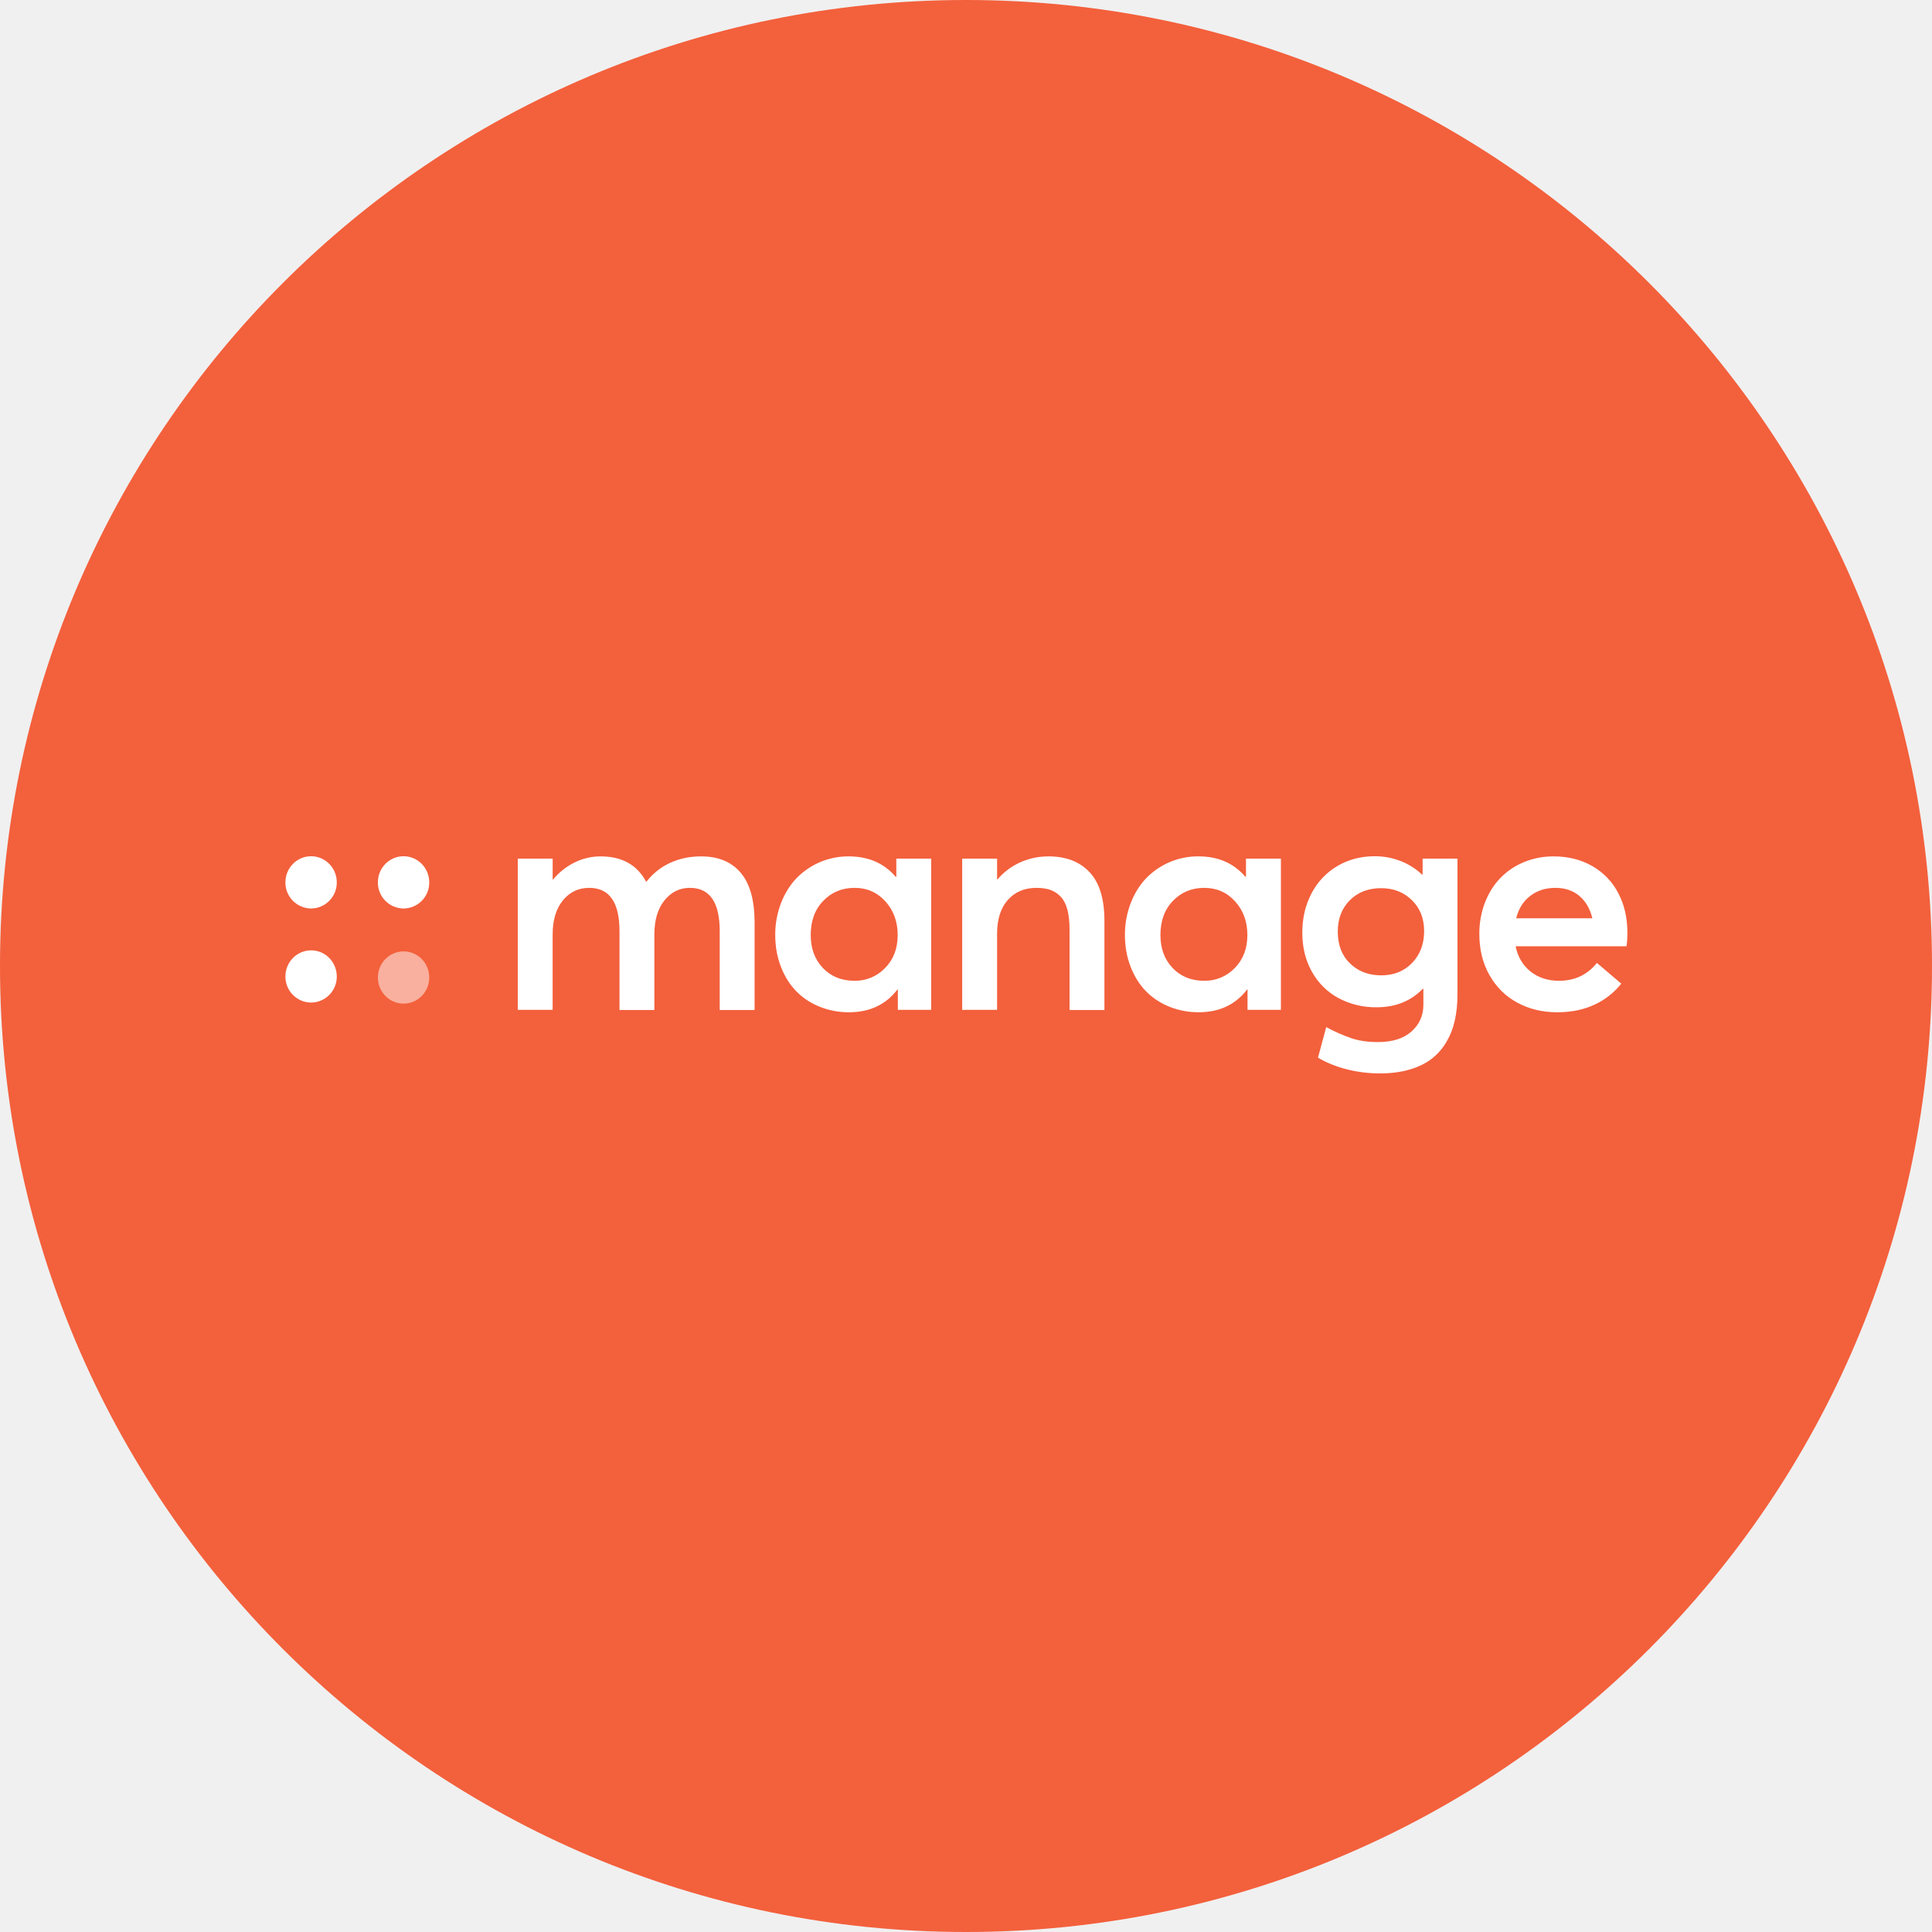
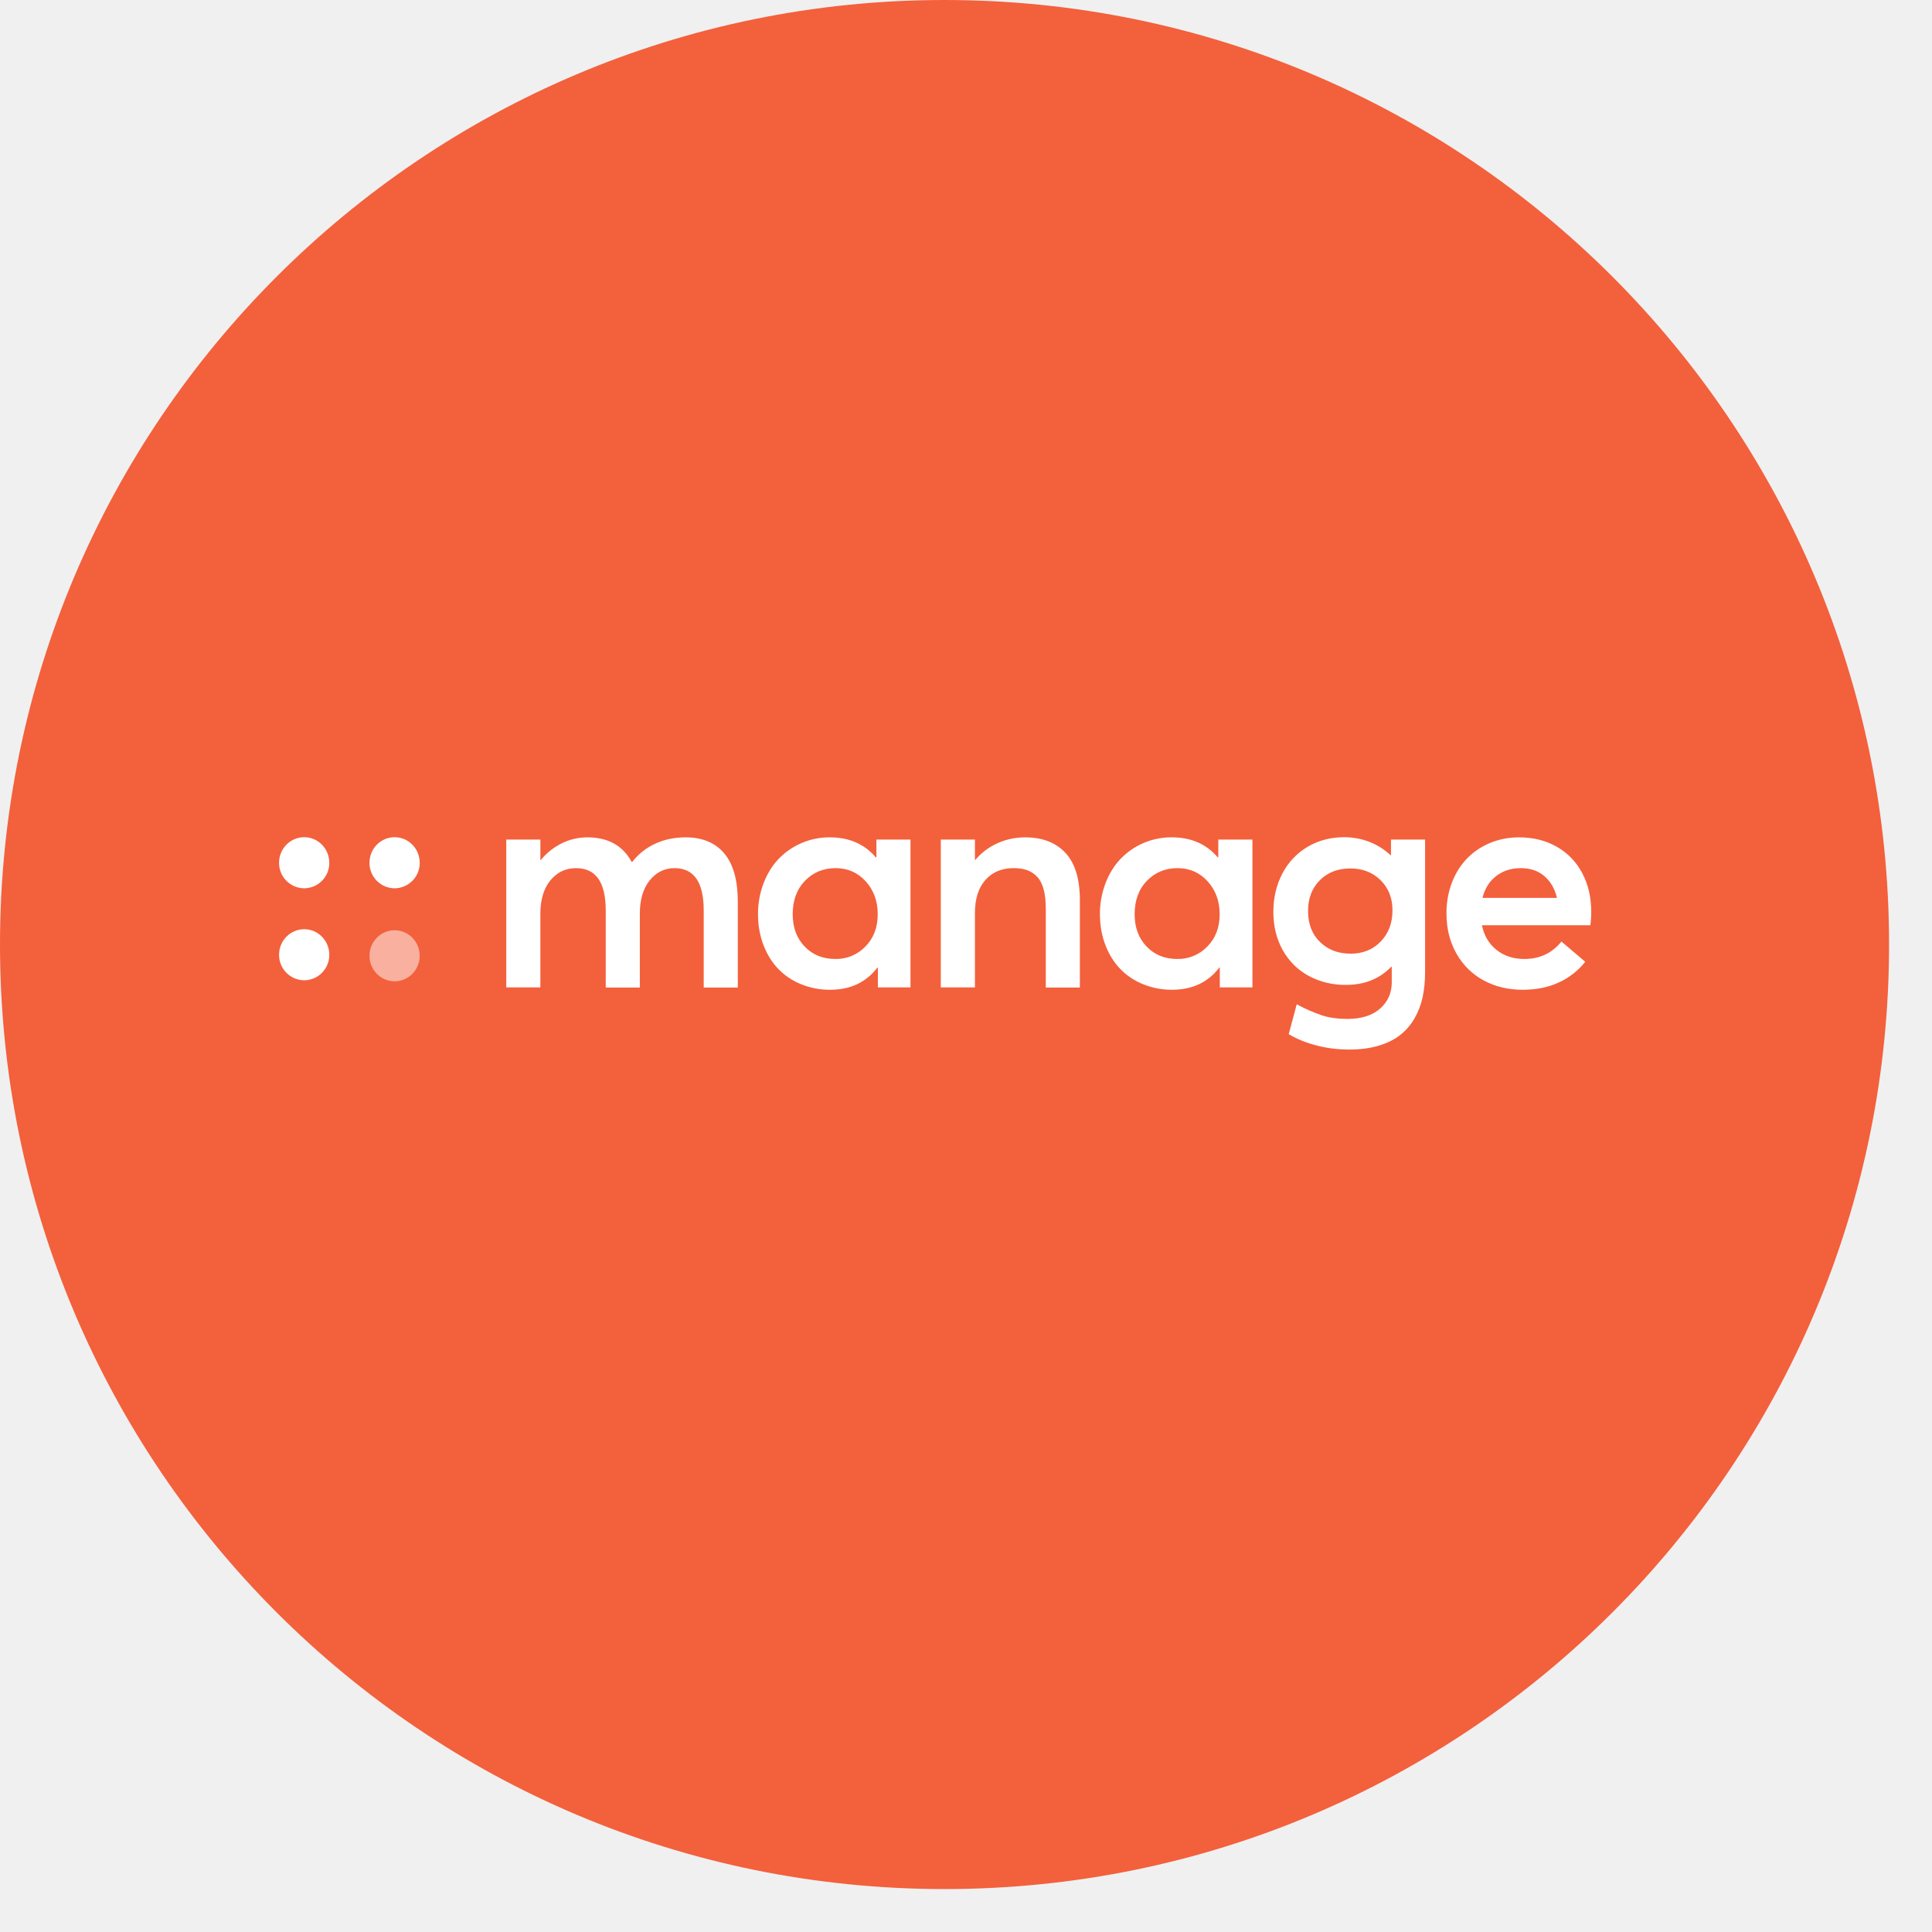
- <svg xmlns="http://www.w3.org/2000/svg" width="88" height="88">
+ <svg xmlns="http://www.w3.org/2000/svg" width="88" height="88" viewBox="0 20 90 50">
  <defs>
    <filter id="b" width="139.8%" height="139.8%" x="-19.9%" y="-19.9%" filterUnits="objectBoundingBox">
      <feGaussianBlur in="SourceAlpha" result="shadowBlurInner1" stdDeviation="17.5" />
      <feOffset in="shadowBlurInner1" result="shadowOffsetInner1" />
      <feComposite in="shadowOffsetInner1" in2="SourceAlpha" k2="-1" k3="1" operator="arithmetic" result="shadowInnerInner1" />
      <feColorMatrix in="shadowInnerInner1" values="0 0 0 0 0   0 0 0 0 0   0 0 0 0 0   0 0 0 0.045 0" />
    </filter>
    <circle id="a" cx="44" cy="44" r="44" />
  </defs>
  <g fill="none" fillRule="evenodd">
    <use fill="#F3603C" href="#a" />
    <g fill="#FFF" transform="translate(13 39)">
      <path fill-rule="nonzero" d="M16.806 7.004v-3.44c0-.657.154-1.175.461-1.555.308-.379.693-.568 1.155-.568.907 0 1.36.657 1.36 1.971v3.592h1.588V3.012c0-1.006-.21-1.759-.631-2.257-.42-.499-1.022-.748-1.804-.748-.513 0-.982.098-1.408.293-.425.195-.783.479-1.075.851h-.028c-.411-.763-1.1-1.144-2.067-1.144-.407 0-.798.09-1.175.272a2.926 2.926 0 00-.989.783h-.02V.11h-1.589v6.887h1.588V3.564c0-.657.157-1.175.469-1.555.312-.379.71-.568 1.196-.568.92 0 1.38.657 1.38 1.971v3.592h1.589zm8.862.103c.944 0 1.679-.345 2.206-1.034h.021v.924h1.519V.11h-1.588v.828h-.028c-.527-.62-1.242-.931-2.143-.931a3.282 3.282 0 00-2.387 1.006c-.296.313-.53.692-.7 1.138a3.967 3.967 0 00-.257 1.434c0 .523.086 1.006.257 1.447.17.441.404.814.7 1.117.296.303.651.539 1.065.706a3.52 3.52 0 001.335.252zm.25-1.434c-.587 0-1.066-.194-1.436-.582-.37-.389-.555-.888-.555-1.5 0-.648.191-1.168.573-1.56.381-.394.856-.59 1.425-.59.564 0 1.032.205 1.405.617.372.411.558.922.558 1.533 0 .612-.19 1.111-.572 1.5a1.885 1.885 0 01-1.398.582zm11.387 1.33v-4.06c0-.997-.225-1.736-.676-2.216-.45-.48-1.074-.72-1.87-.72-.452 0-.88.09-1.283.269a2.92 2.92 0 00-1.04.779h-.02V.11h-1.59v6.887h1.59v-3.46c0-.662.162-1.177.488-1.545.326-.367.762-.551 1.308-.551.25 0 .463.032.641.096.178.065.334.17.469.314.134.145.233.341.298.59.065.247.097.55.097.91v3.653h1.588zm4.292.104c.943 0 1.678-.345 2.205-1.034h.021v.924h1.52V.11h-1.59v.828h-.027C43.2.318 42.485.006 41.583.006a3.282 3.282 0 00-2.386 1.006c-.296.313-.53.692-.7 1.138a3.967 3.967 0 00-.258 1.434c0 .523.086 1.006.257 1.447.171.441.405.814.7 1.117.297.303.652.539 1.065.706a3.52 3.52 0 001.336.252zm.25-1.434c-.588 0-1.066-.194-1.436-.582-.37-.389-.555-.888-.555-1.5 0-.648.19-1.168.572-1.56.381-.394.857-.59 1.425-.59.564 0 1.033.205 1.405.617.372.411.558.922.558 1.533 0 .612-.19 1.111-.572 1.5a1.885 1.885 0 01-1.398.582zm8.009 4.219c.504 0 .955-.059 1.352-.176.398-.117.732-.28 1.003-.49.27-.208.494-.465.672-.768.178-.303.307-.634.385-.992.079-.359.118-.752.118-1.18V.11h-1.588v.724h-.028a2.968 2.968 0 00-.988-.62A3.223 3.223 0 0049.62 0c-.634 0-1.203.15-1.707.448a3.09 3.09 0 00-1.175 1.244c-.28.531-.42 1.127-.42 1.79 0 .67.147 1.265.44 1.785.294.519.698.918 1.21 1.196a3.582 3.582 0 001.735.417c.86 0 1.56-.28 2.102-.841h.028v.73c0 .487-.18.892-.542 1.214-.36.321-.869.482-1.526.482-.448 0-.842-.055-1.182-.165a7.627 7.627 0 01-1.176-.517l-.374 1.392c.388.23.825.407 1.31.53.486.125.99.187 1.513.187zm.055-4.467c-.573 0-1.046-.18-1.418-.541-.373-.36-.559-.844-.559-1.451 0-.584.183-1.06.548-1.427.366-.368.842-.551 1.43-.551.559 0 1.025.181 1.397.544.372.363.558.834.558 1.413 0 .584-.181 1.065-.544 1.444-.363.38-.834.57-1.412.57zm8.016 1.682c.648 0 1.218-.117 1.71-.351a3.334 3.334 0 001.21-.952l-1.11-.944c-.434.542-1.01.813-1.726.813-.51 0-.94-.14-1.294-.42-.354-.28-.582-.664-.683-1.151h5.05c.027-.166.041-.375.041-.628 0-.666-.136-1.261-.41-1.785A3.01 3.01 0 0059.538.455C59.023.156 58.43.007 57.76.007c-.476 0-.923.086-1.339.258a3.187 3.187 0 00-1.075.72c-.3.309-.536.683-.708 1.124a3.951 3.951 0 00-.256 1.441c0 .703.155 1.327.465 1.872.31.544.732.961 1.269 1.25.536.29 1.14.435 1.81.435zm1.603-4.28H56.06c.111-.442.326-.783.646-1.024.319-.242.698-.362 1.137-.362.444 0 .81.124 1.1.372.289.248.484.586.586 1.013z" />
      <path d="M1.17 4.286c.646 0 1.17.533 1.17 1.19a1.18 1.18 0 01-1.17 1.19A1.18 1.18 0 010 5.477c0-.657.524-1.19 1.17-1.19zM1.17 0c.646 0 1.17.533 1.17 1.19a1.18 1.18 0 01-1.17 1.191A1.18 1.18 0 010 1.191C0 .532.524 0 1.17 0zm4.212 0c.646 0 1.17.533 1.17 1.19a1.18 1.18 0 01-1.17 1.191 1.18 1.18 0 01-1.17-1.19C4.212.532 4.736 0 5.382 0z" />
      <ellipse cx="5.382" cy="5.524" opacity=".5" rx="1.17" ry="1.19" />
    </g>
  </g>
</svg>
